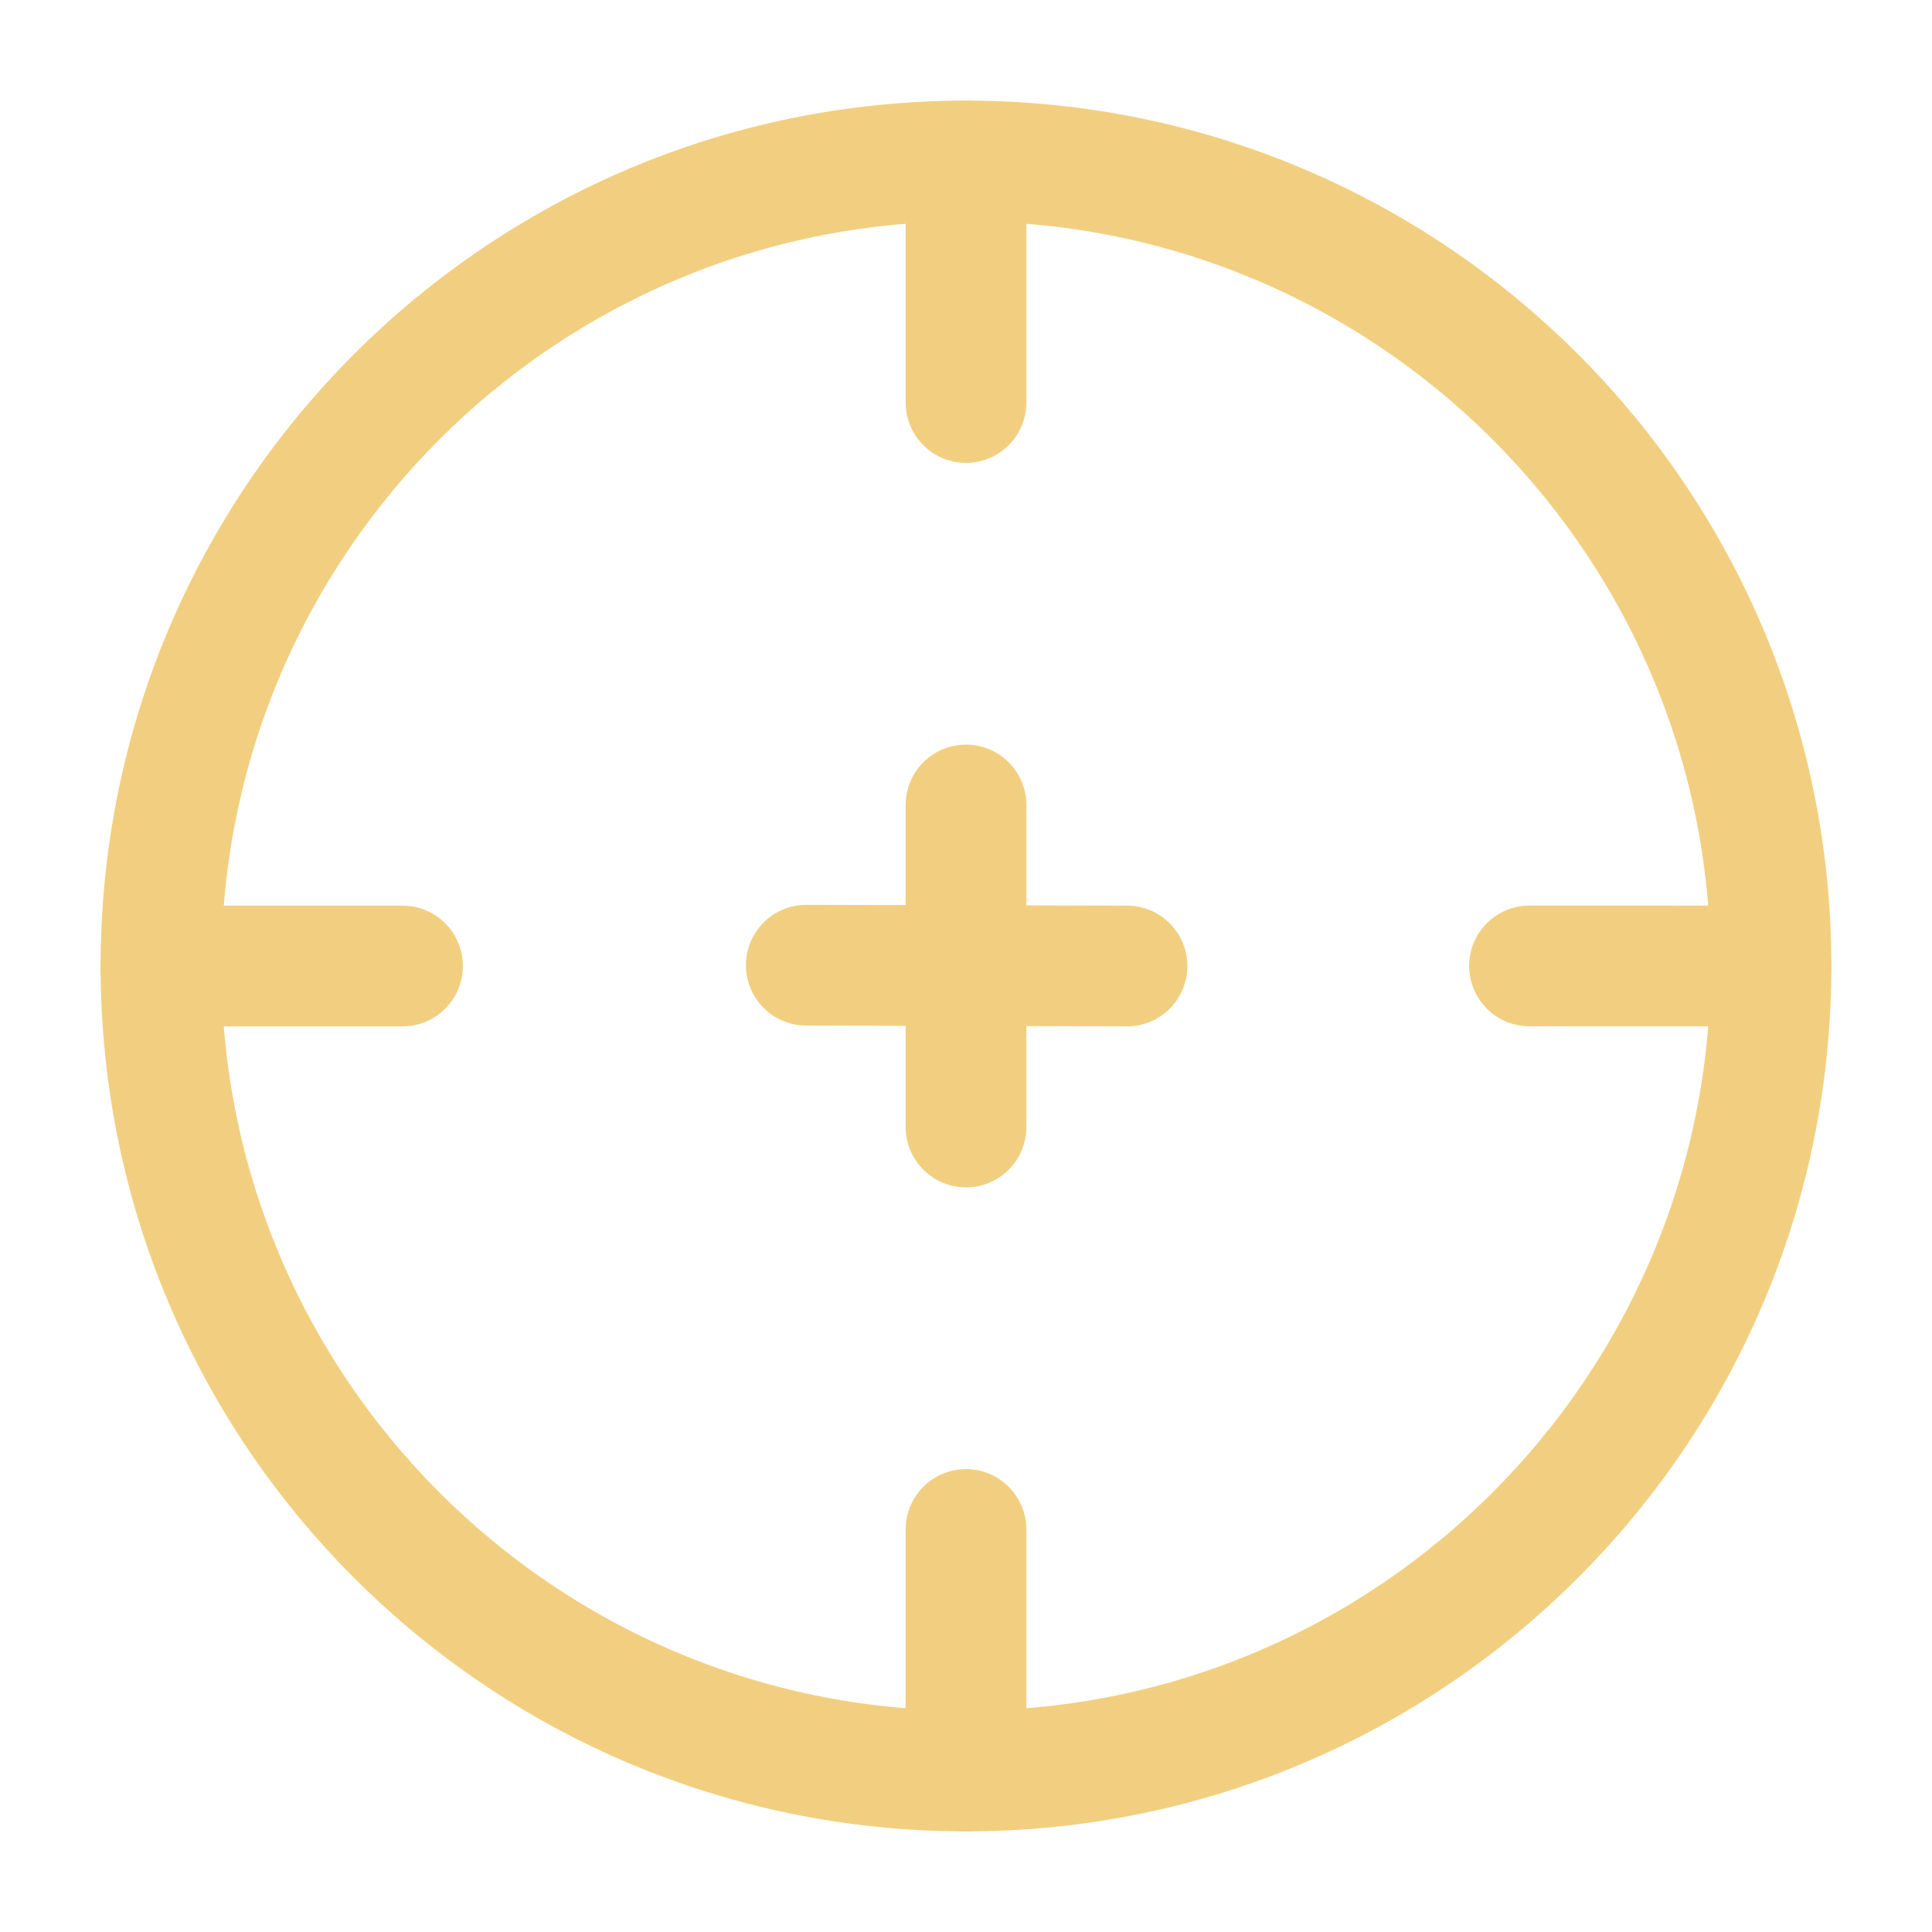
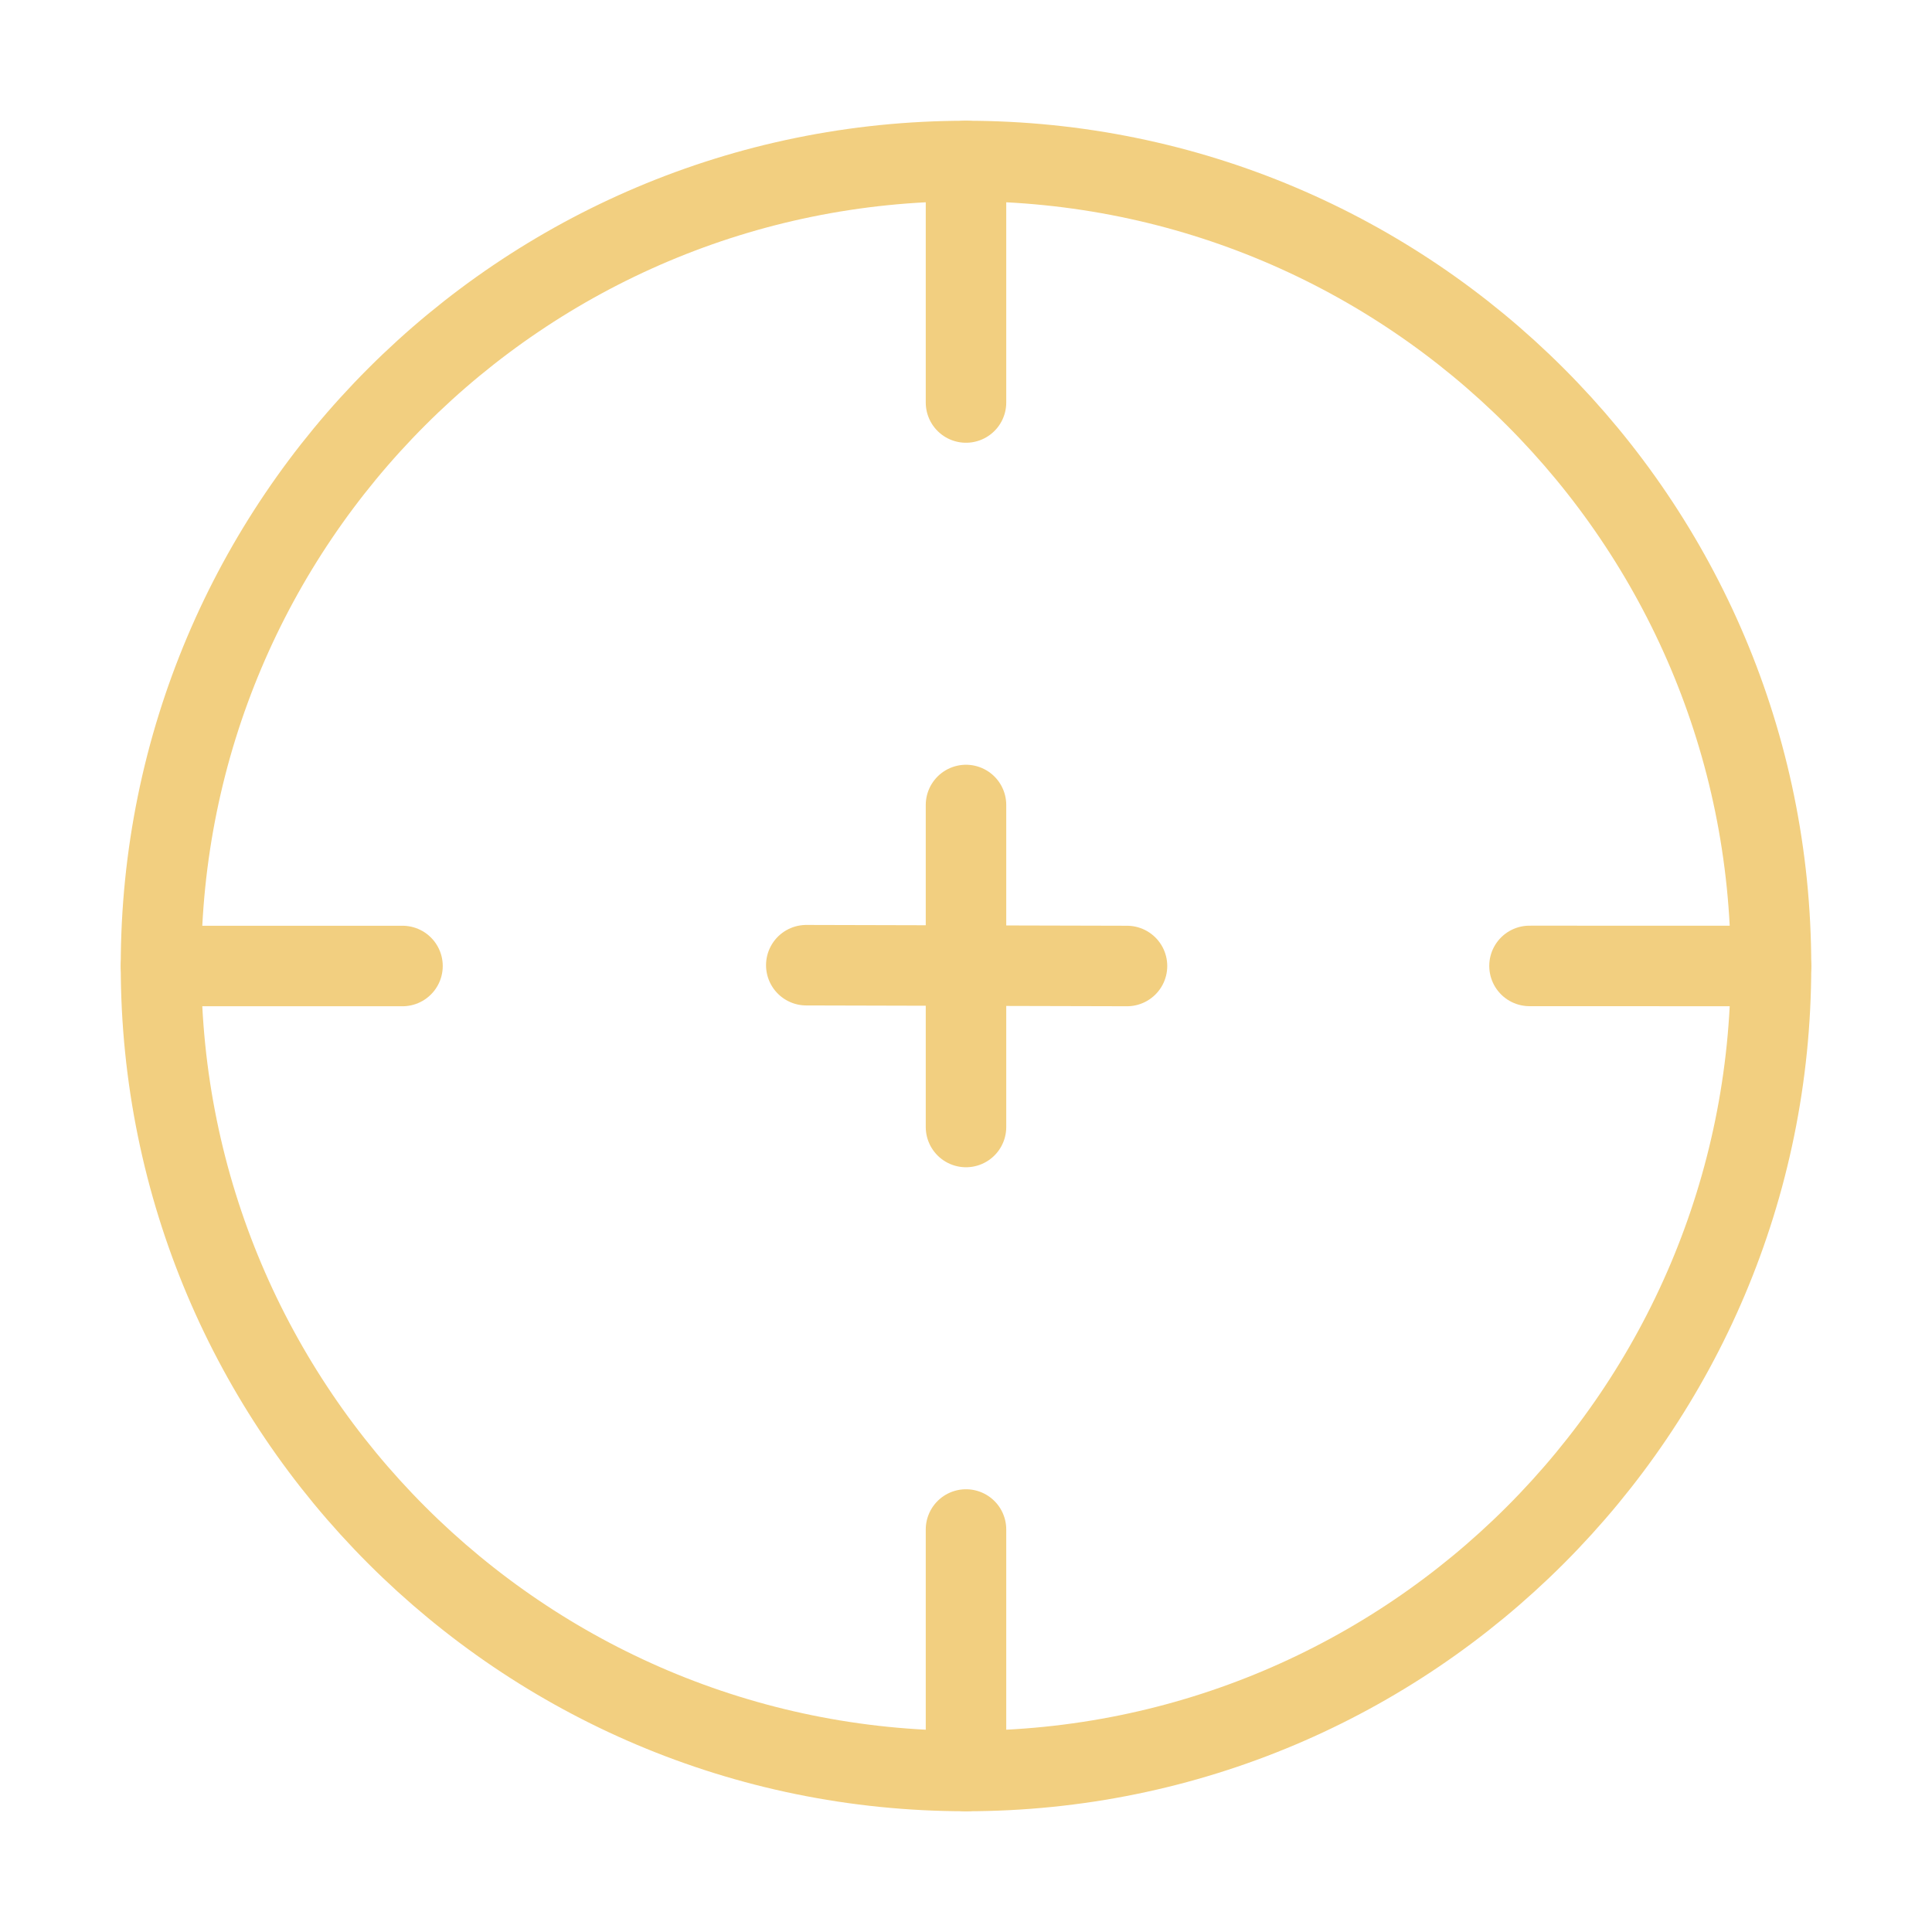
- <svg xmlns="http://www.w3.org/2000/svg" shape-rendering="geometricPrecision" viewBox="0 0 24 24" fill="none" stroke="#f2cf80" stroke-width="1.5" stroke-linecap="round" stroke-linejoin="round">
-   <circle cx="12" cy="12" r="10" stroke="#f2cf80" stroke-linecap="round" stroke-linejoin="round" stroke-width="1.5" />
-   <path d="M12 2V5" stroke="#f2cf80" stroke-linecap="round" stroke-linejoin="round" stroke-width="1.5" />
-   <path d="M12 19V22" stroke="#f2cf80" stroke-linecap="round" stroke-linejoin="round" stroke-width="1.5" />
-   <path d="M22 12L19 11.999" stroke="#f2cf80" stroke-linecap="round" stroke-linejoin="round" stroke-width="1.5" />
-   <path d="M5 12H2" stroke="#f2cf80" stroke-linecap="round" stroke-linejoin="round" stroke-width="1.5" />
-   <path d="M12 10V14" stroke="#f2cf80" stroke-linecap="round" stroke-width="1.5" />
-   <path d="M14 12L10.016 11.99" stroke="#f2cf80" stroke-linecap="round" stroke-width="1.5" />
+ <svg xmlns="http://www.w3.org/2000/svg" shape-rendering="geometricPrecision" viewBox="0 0 24 24" fill="none" stroke="#f2cf80" stroke-width="1.0" stroke-linecap="round" stroke-linejoin="round">
+   <circle cx="12" cy="12" r="10" stroke="#f2cf80" stroke-linecap="round" stroke-linejoin="round" stroke-width="1.0" />
+   <path d="M12 2V5" stroke="#f2cf80" stroke-linecap="round" stroke-linejoin="round" stroke-width="1.0" />
+   <path d="M12 19V22" stroke="#f2cf80" stroke-linecap="round" stroke-linejoin="round" stroke-width="1.0" />
+   <path d="M22 12L19 11.999" stroke="#f2cf80" stroke-linecap="round" stroke-linejoin="round" stroke-width="1.0" />
+   <path d="M5 12H2" stroke="#f2cf80" stroke-linecap="round" stroke-linejoin="round" stroke-width="1.0" />
+   <path d="M12 10V14" stroke="#f2cf80" stroke-linecap="round" stroke-width="1.0" />
+   <path d="M14 12L10.016 11.99" stroke="#f2cf80" stroke-linecap="round" stroke-width="1.0" />
</svg>
